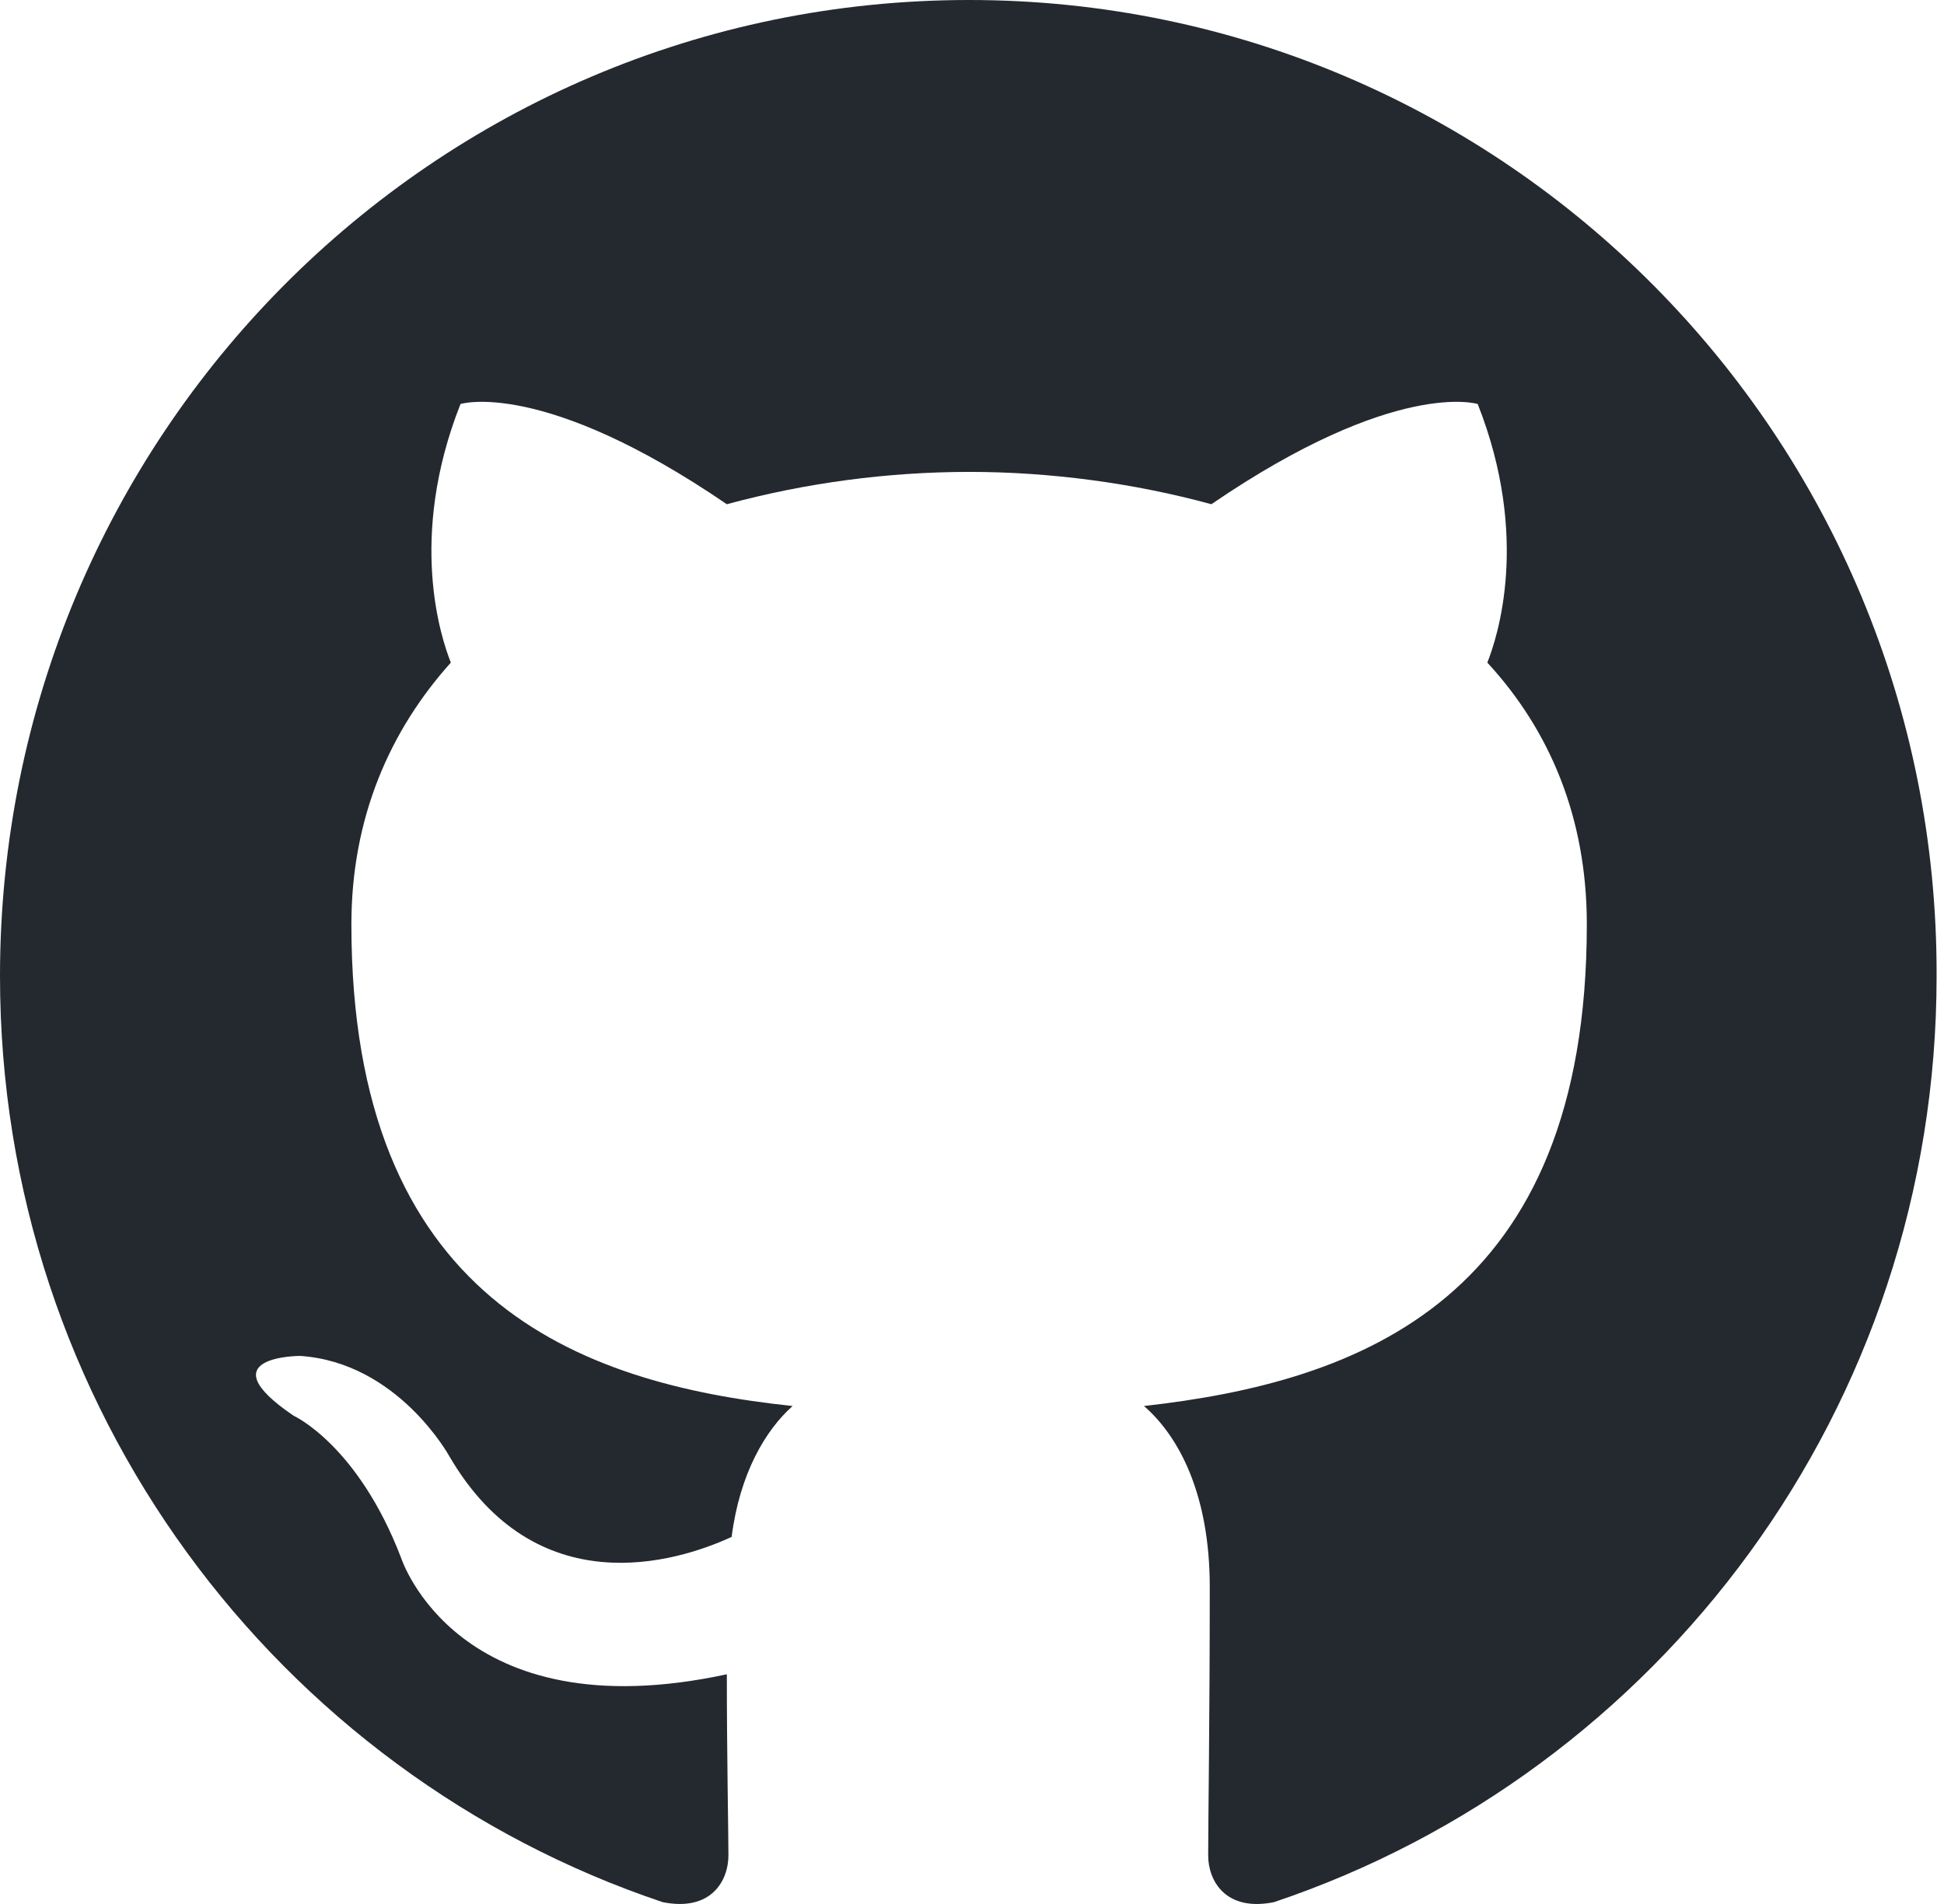
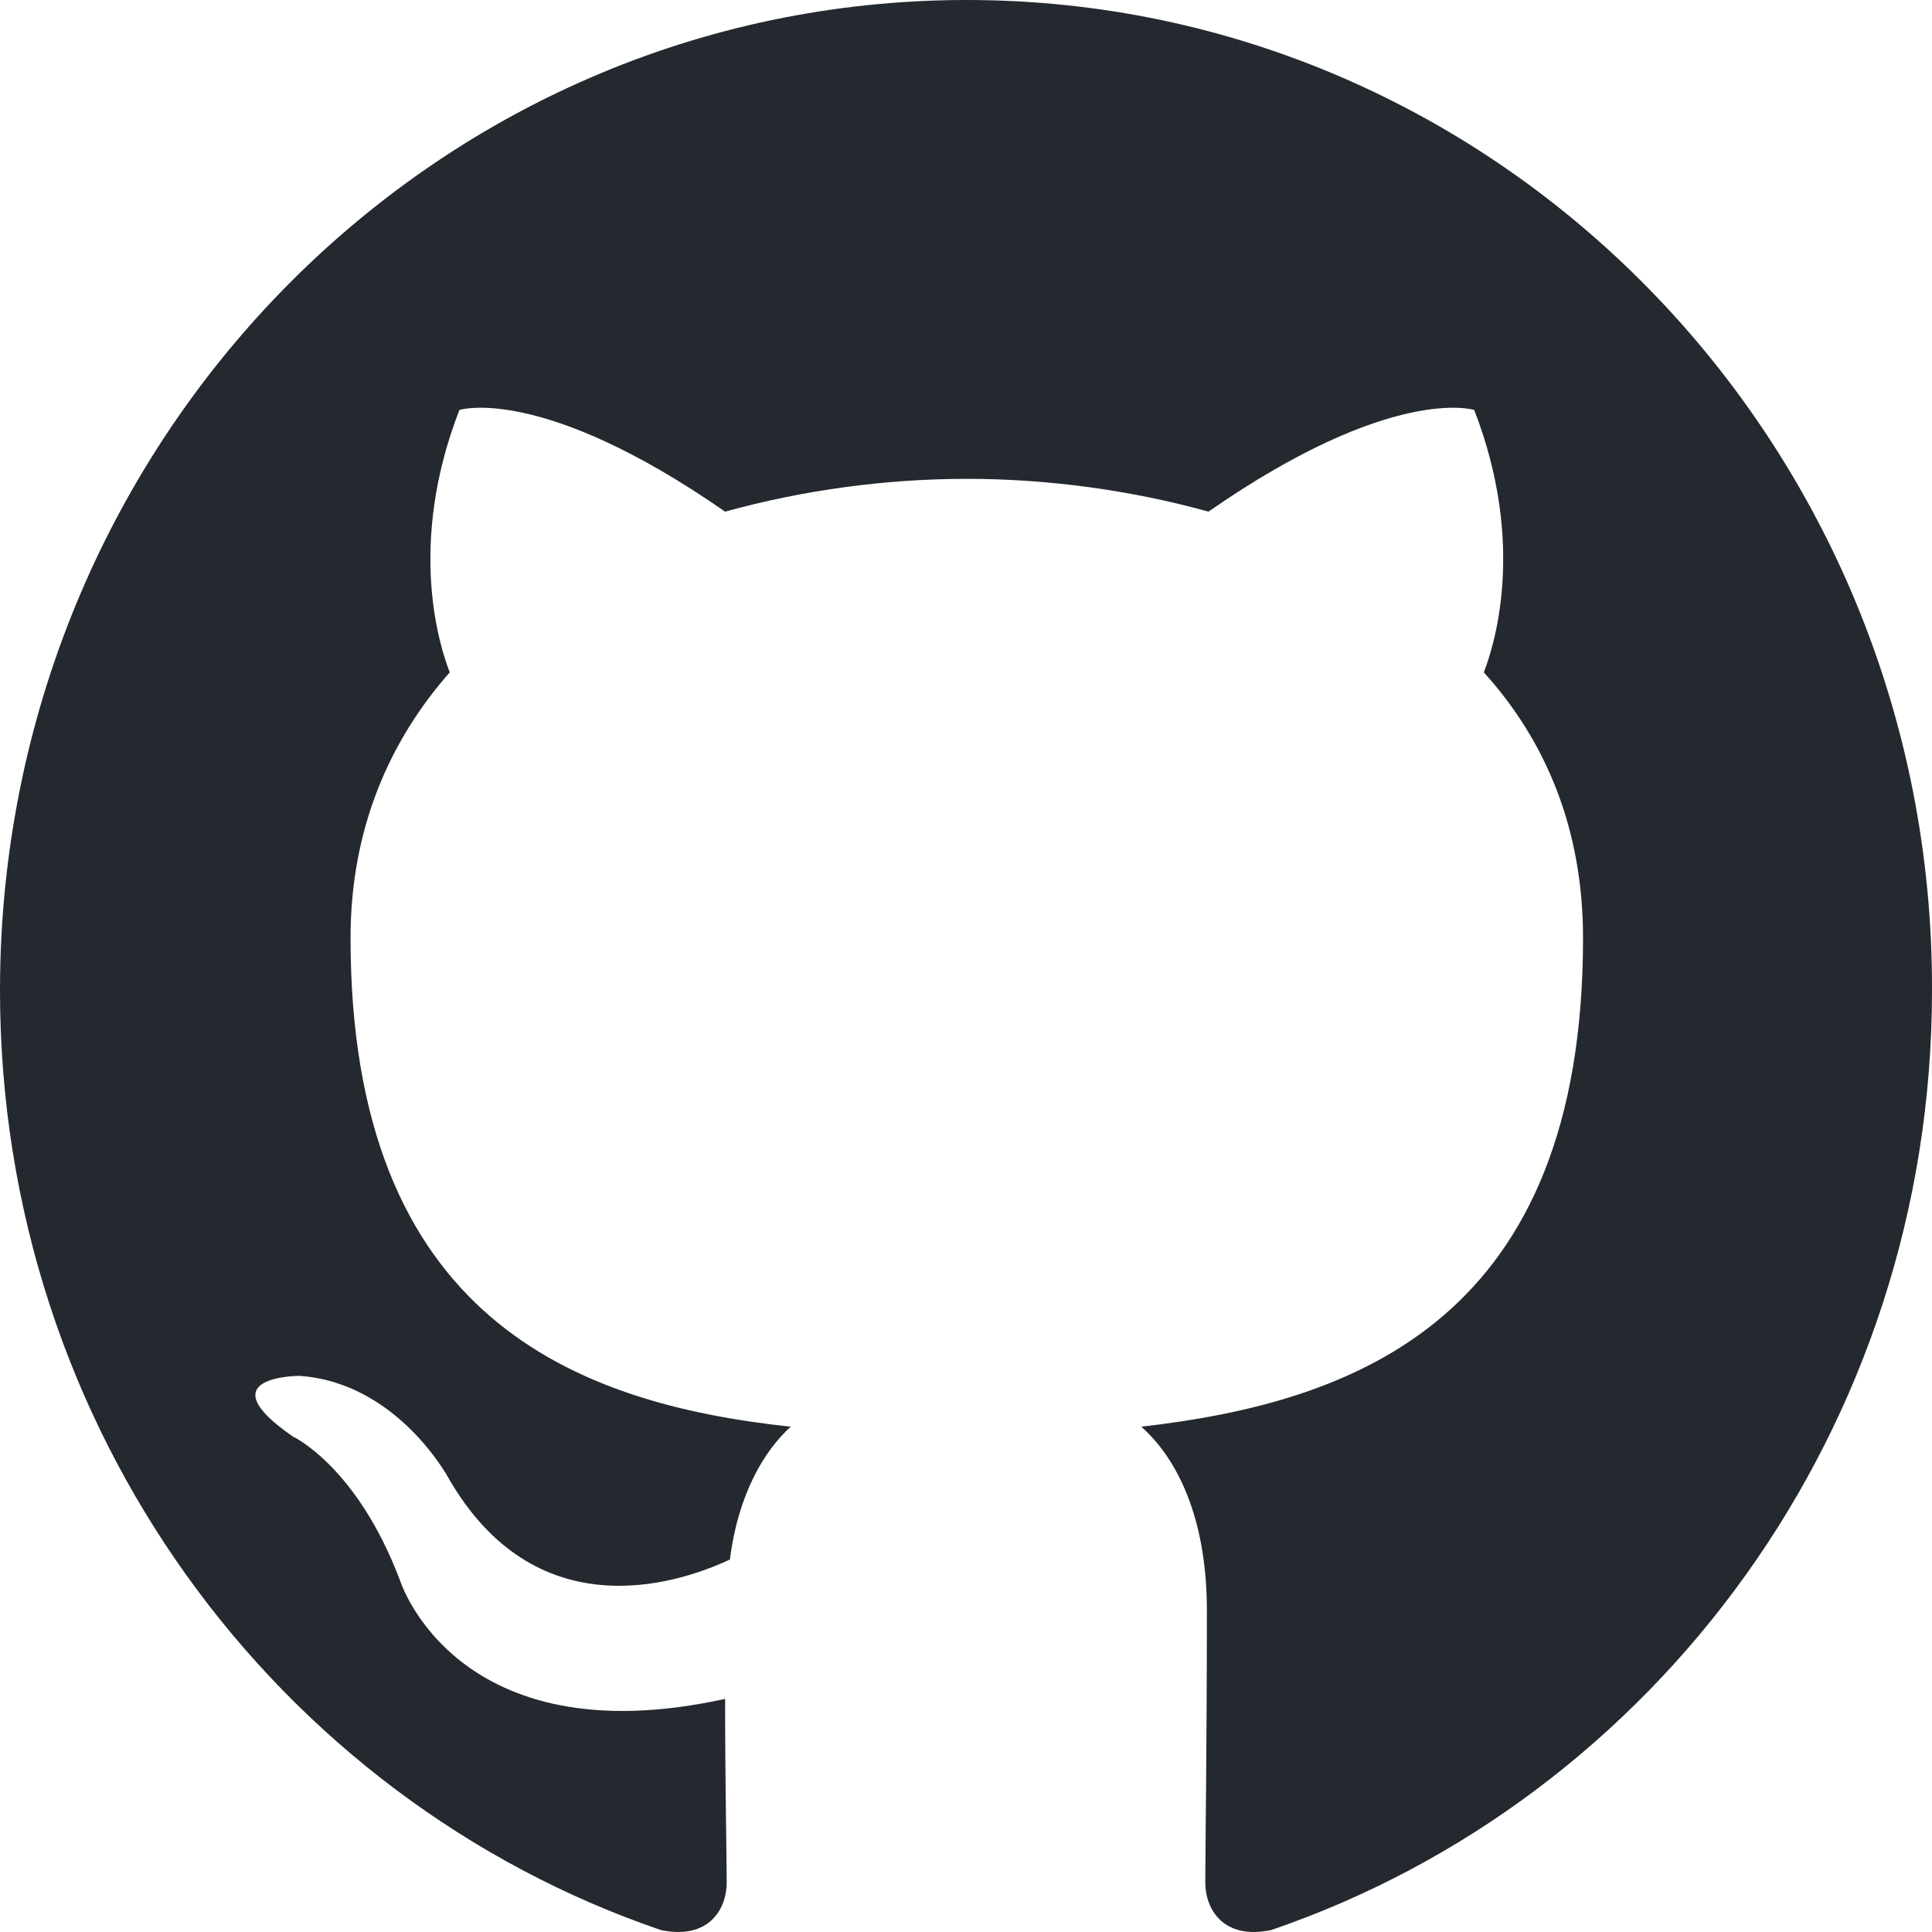
- <svg xmlns="http://www.w3.org/2000/svg" width="98" height="96">
-   <path fill-rule="evenodd" clip-rule="evenodd" d="M48.854 0C21.839 0 0 22 0 49.217c0 21.756 13.993 40.172 33.405 46.69 2.427.49 3.316-1.059 3.316-2.362 0-1.141-.08-5.052-.08-9.127-13.59 2.934-16.42-5.867-16.42-5.867-2.184-5.704-5.42-7.17-5.42-7.17-4.448-3.015.324-3.015.324-3.015 4.934.326 7.523 5.052 7.523 5.052 4.367 7.496 11.404 5.378 14.235 4.074.404-3.178 1.699-5.378 3.074-6.6-10.839-1.141-22.243-5.378-22.243-24.283 0-5.378 1.94-9.778 5.014-13.2-.485-1.222-2.184-6.275.486-13.038 0 0 4.125-1.304 13.426 5.052a46.97 46.97 0 0 1 12.214-1.63c4.125 0 8.33.571 12.213 1.63 9.302-6.356 13.427-5.052 13.427-5.052 2.67 6.763.97 11.816.485 13.038 3.155 3.422 5.015 7.822 5.015 13.2 0 18.905-11.404 23.06-22.324 24.283 1.78 1.548 3.316 4.481 3.316 9.126 0 6.6-.08 11.897-.08 13.526 0 1.304.89 2.853 3.316 2.364 19.412-6.52 33.405-24.935 33.405-46.691C97.707 22 75.788 0 48.854 0z" fill="#24292f" />
+ <svg xmlns="http://www.w3.org/2000/svg" width="600" height="600" version="1.1" id="svg1">
+   <defs id="defs1" />
+   <path fill-rule="evenodd" clip-rule="evenodd" d="M 300.248,0 C 134.219,0 0,137.499 0,307.605 0,443.579 85.999,558.679 205.301,599.416 c 14.916,3.062 20.38,-6.619 20.38,-14.762 0,-7.131 -0.492,-31.575 -0.492,-57.044 C 141.667,545.948 124.275,490.942 124.275,490.942 110.852,455.292 90.964,446.129 90.964,446.129 c -27.337,-18.844 1.991,-18.844 1.991,-18.844 30.324,2.037 46.235,31.575 46.235,31.575 26.839,46.85 70.087,33.612 87.486,25.462 2.483,-19.862 10.442,-33.612 18.892,-41.25 -66.615,-7.131 -136.702,-33.612 -136.702,-151.768 0,-33.612 11.923,-61.112 30.815,-82.5 -2.981,-7.637 -13.422,-39.219 2.987,-81.487 0,0 25.352,-8.15 82.514,31.575 a 288.67,293.561 0 0 1 75.065,-10.187 c 25.352,0 51.195,3.569 75.059,10.187 57.168,-39.725 82.52,-31.575 82.52,-31.575 16.409,42.269 5.961,73.85 2.981,81.487 19.39,21.387 30.821,48.887 30.821,82.5 0,118.156 -70.087,144.124 -137.199,151.768 10.94,9.675 20.38,28.006 20.38,57.037 0,41.25 -0.492,74.356 -0.492,84.537 0,8.15 5.47,17.831 20.38,14.775 C 514,558.673 599.999,443.579 599.999,307.605 600.49,137.499 465.78,0 300.248,0 Z" fill="#24292f" id="path1" style="stroke-width:6.198" />
</svg>
